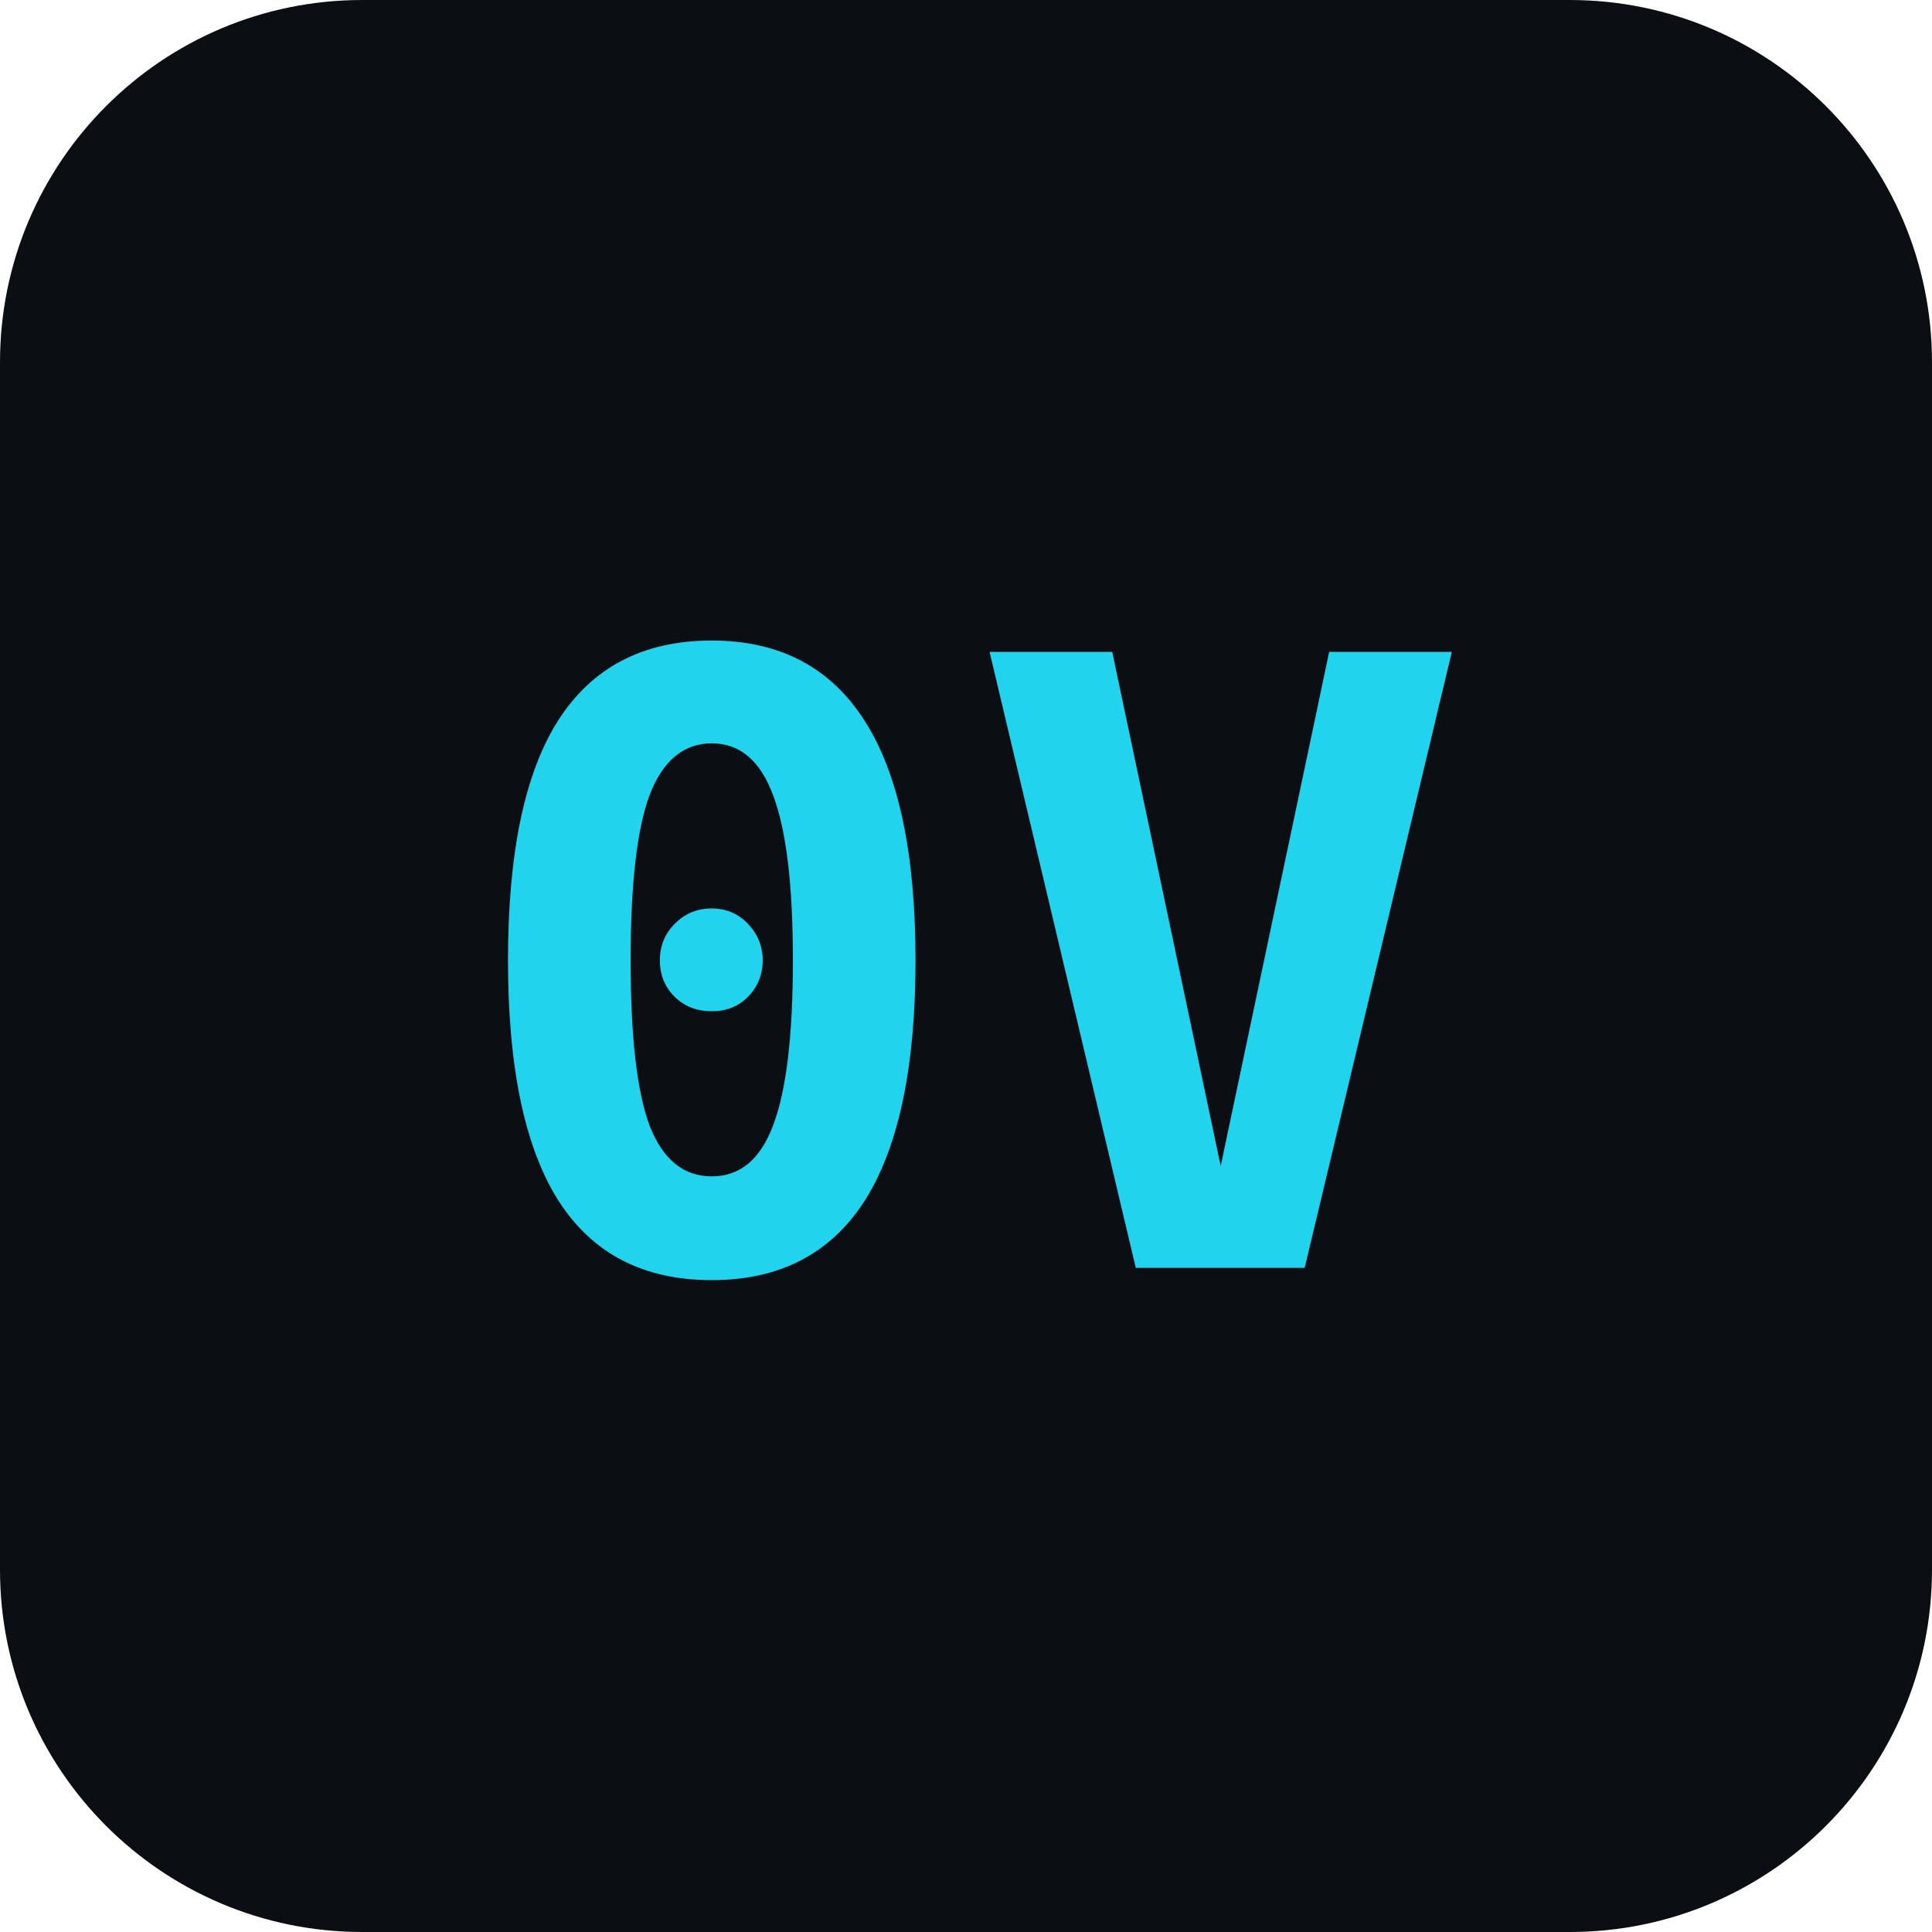
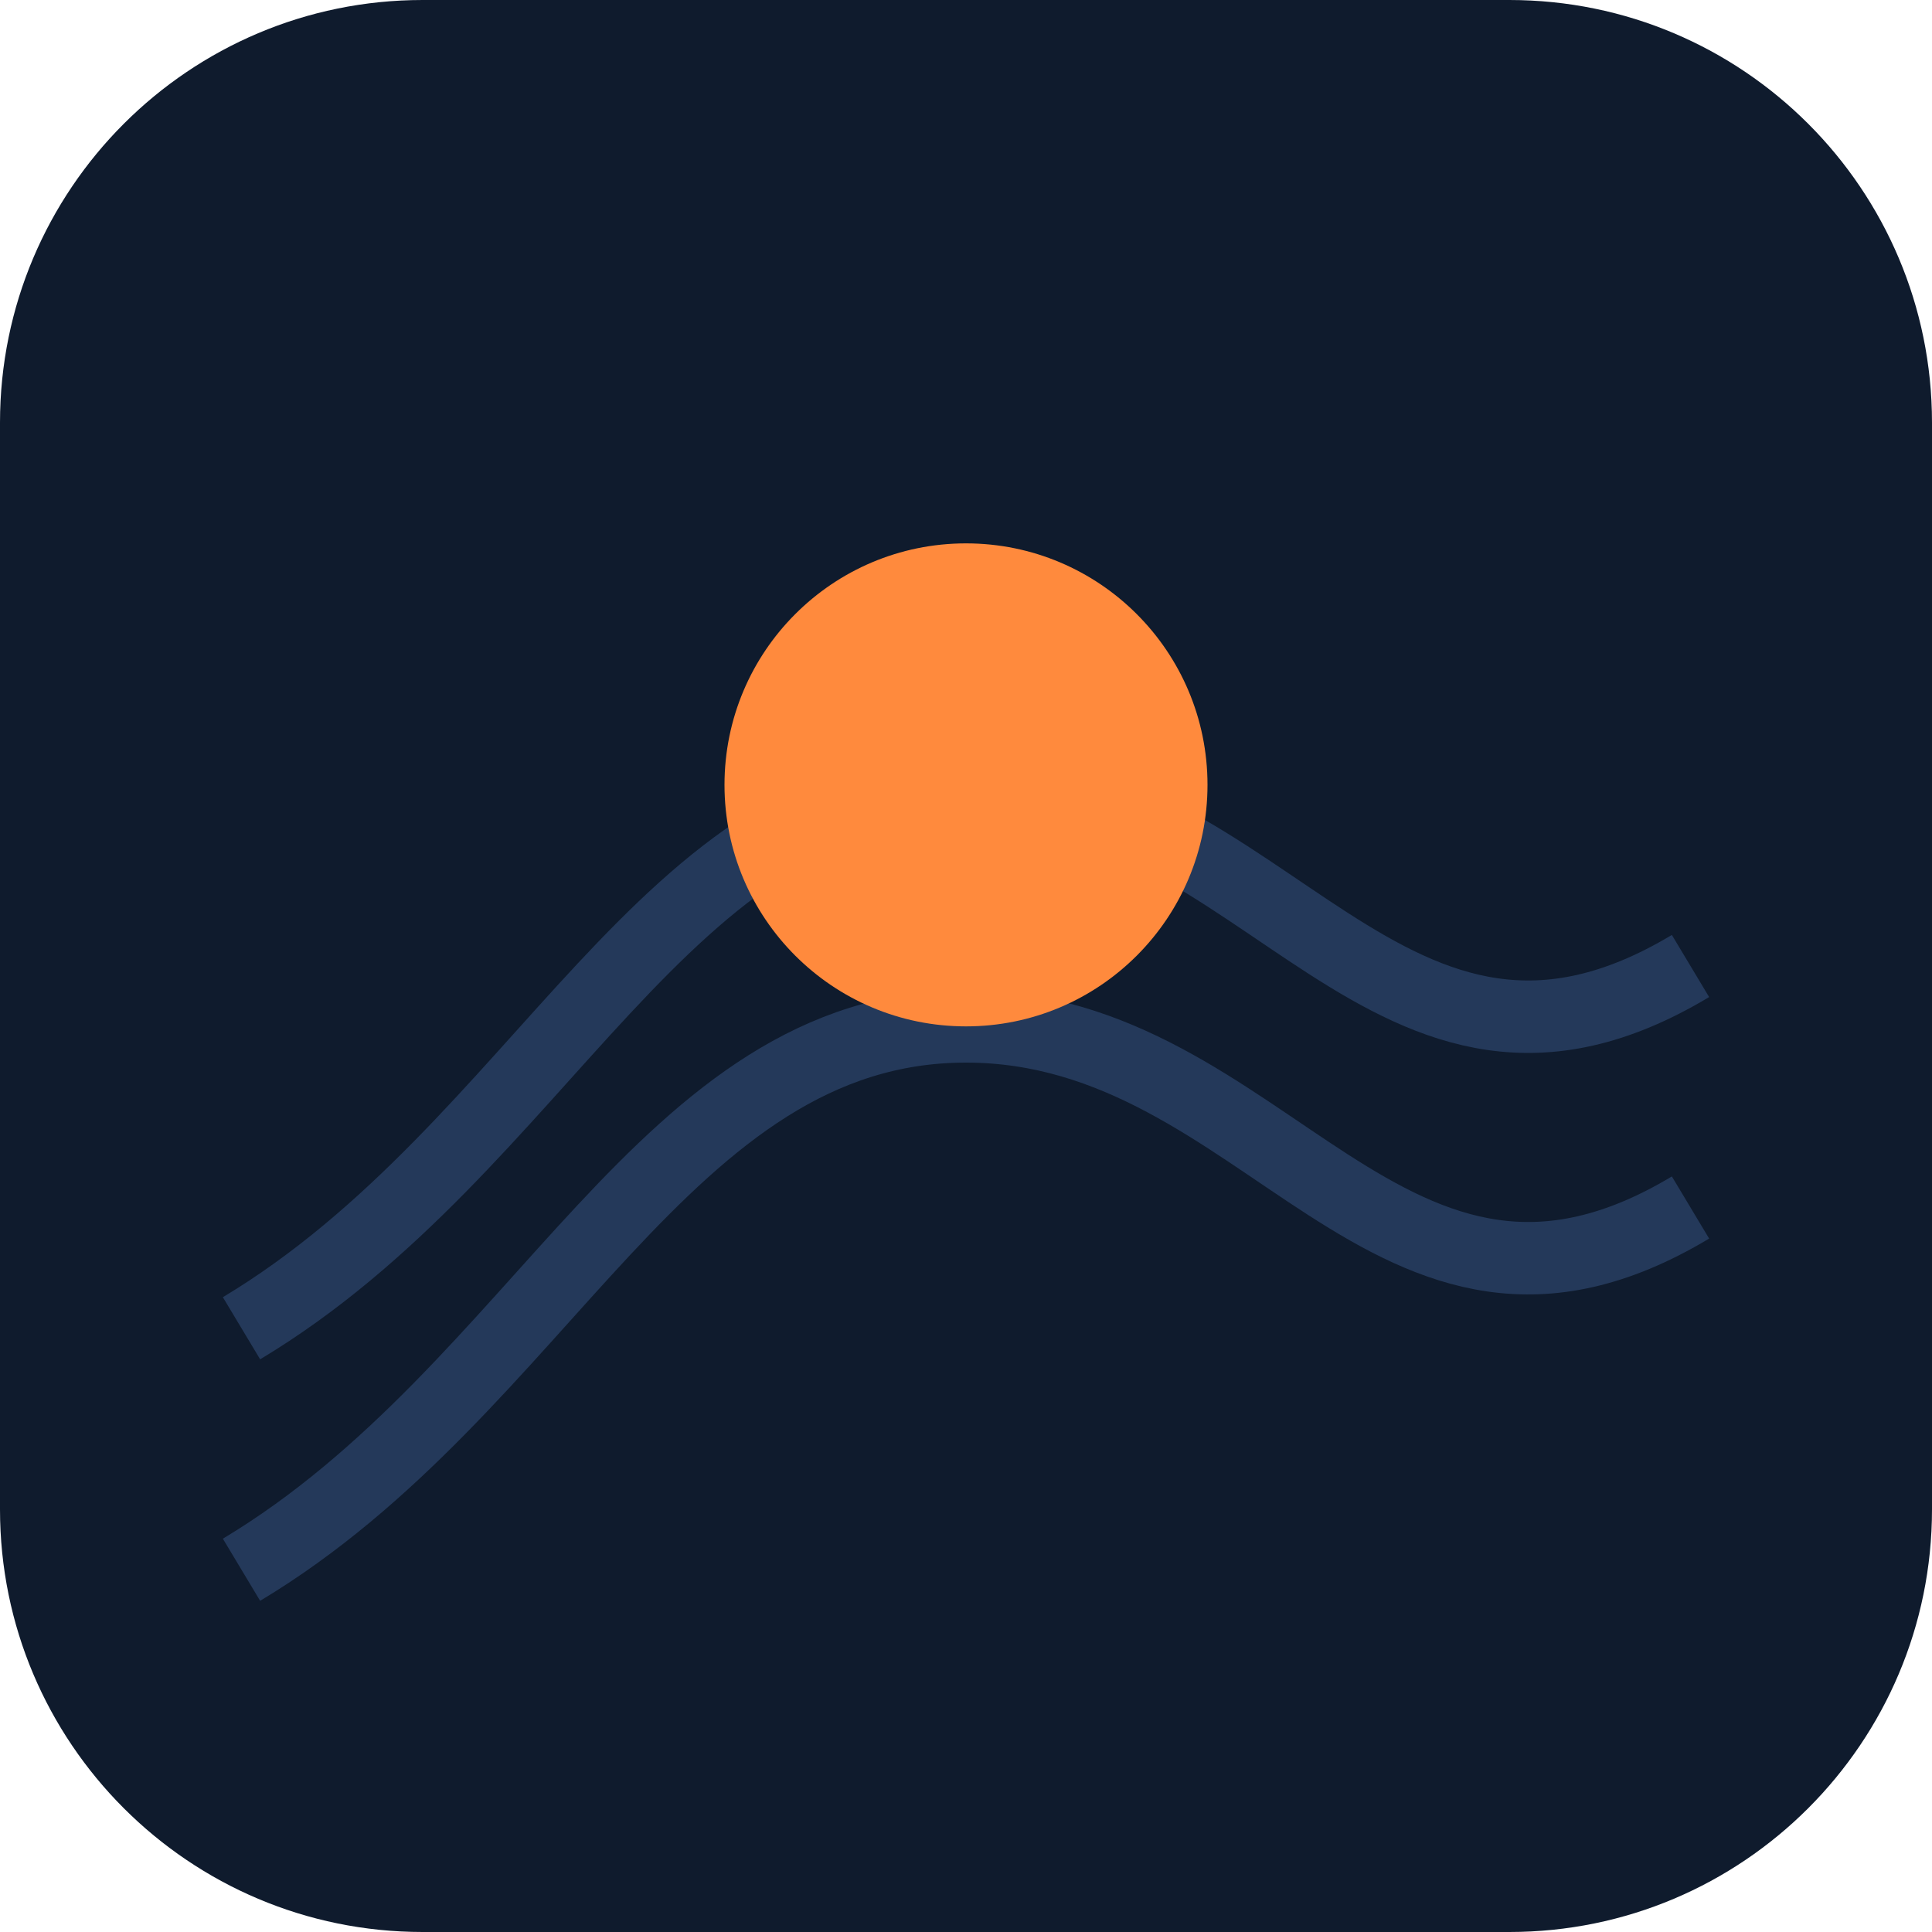
<svg xmlns="http://www.w3.org/2000/svg" viewBox="0 0 32 32">
-   <rect width="32" height="32" rx="6" fill="#0b0f14" />
-   <text x="16" y="21" text-anchor="middle" font-family="monospace" font-size="14" font-weight="700" fill="#22d3ee">0V</text>
+   <rect width="32" height="32" rx="7" fill="#0f1b2d" />
+   <path d="M4 22c5-3 7-9 12-9s7 6 12 3M4 26c5-3 7-9 12-9s7 6 12 3" fill="none" stroke="#24395a" stroke-width="1.2" />
+   <circle cx="16" cy="13" r="4" fill="#ff8a3d" />
</svg>
